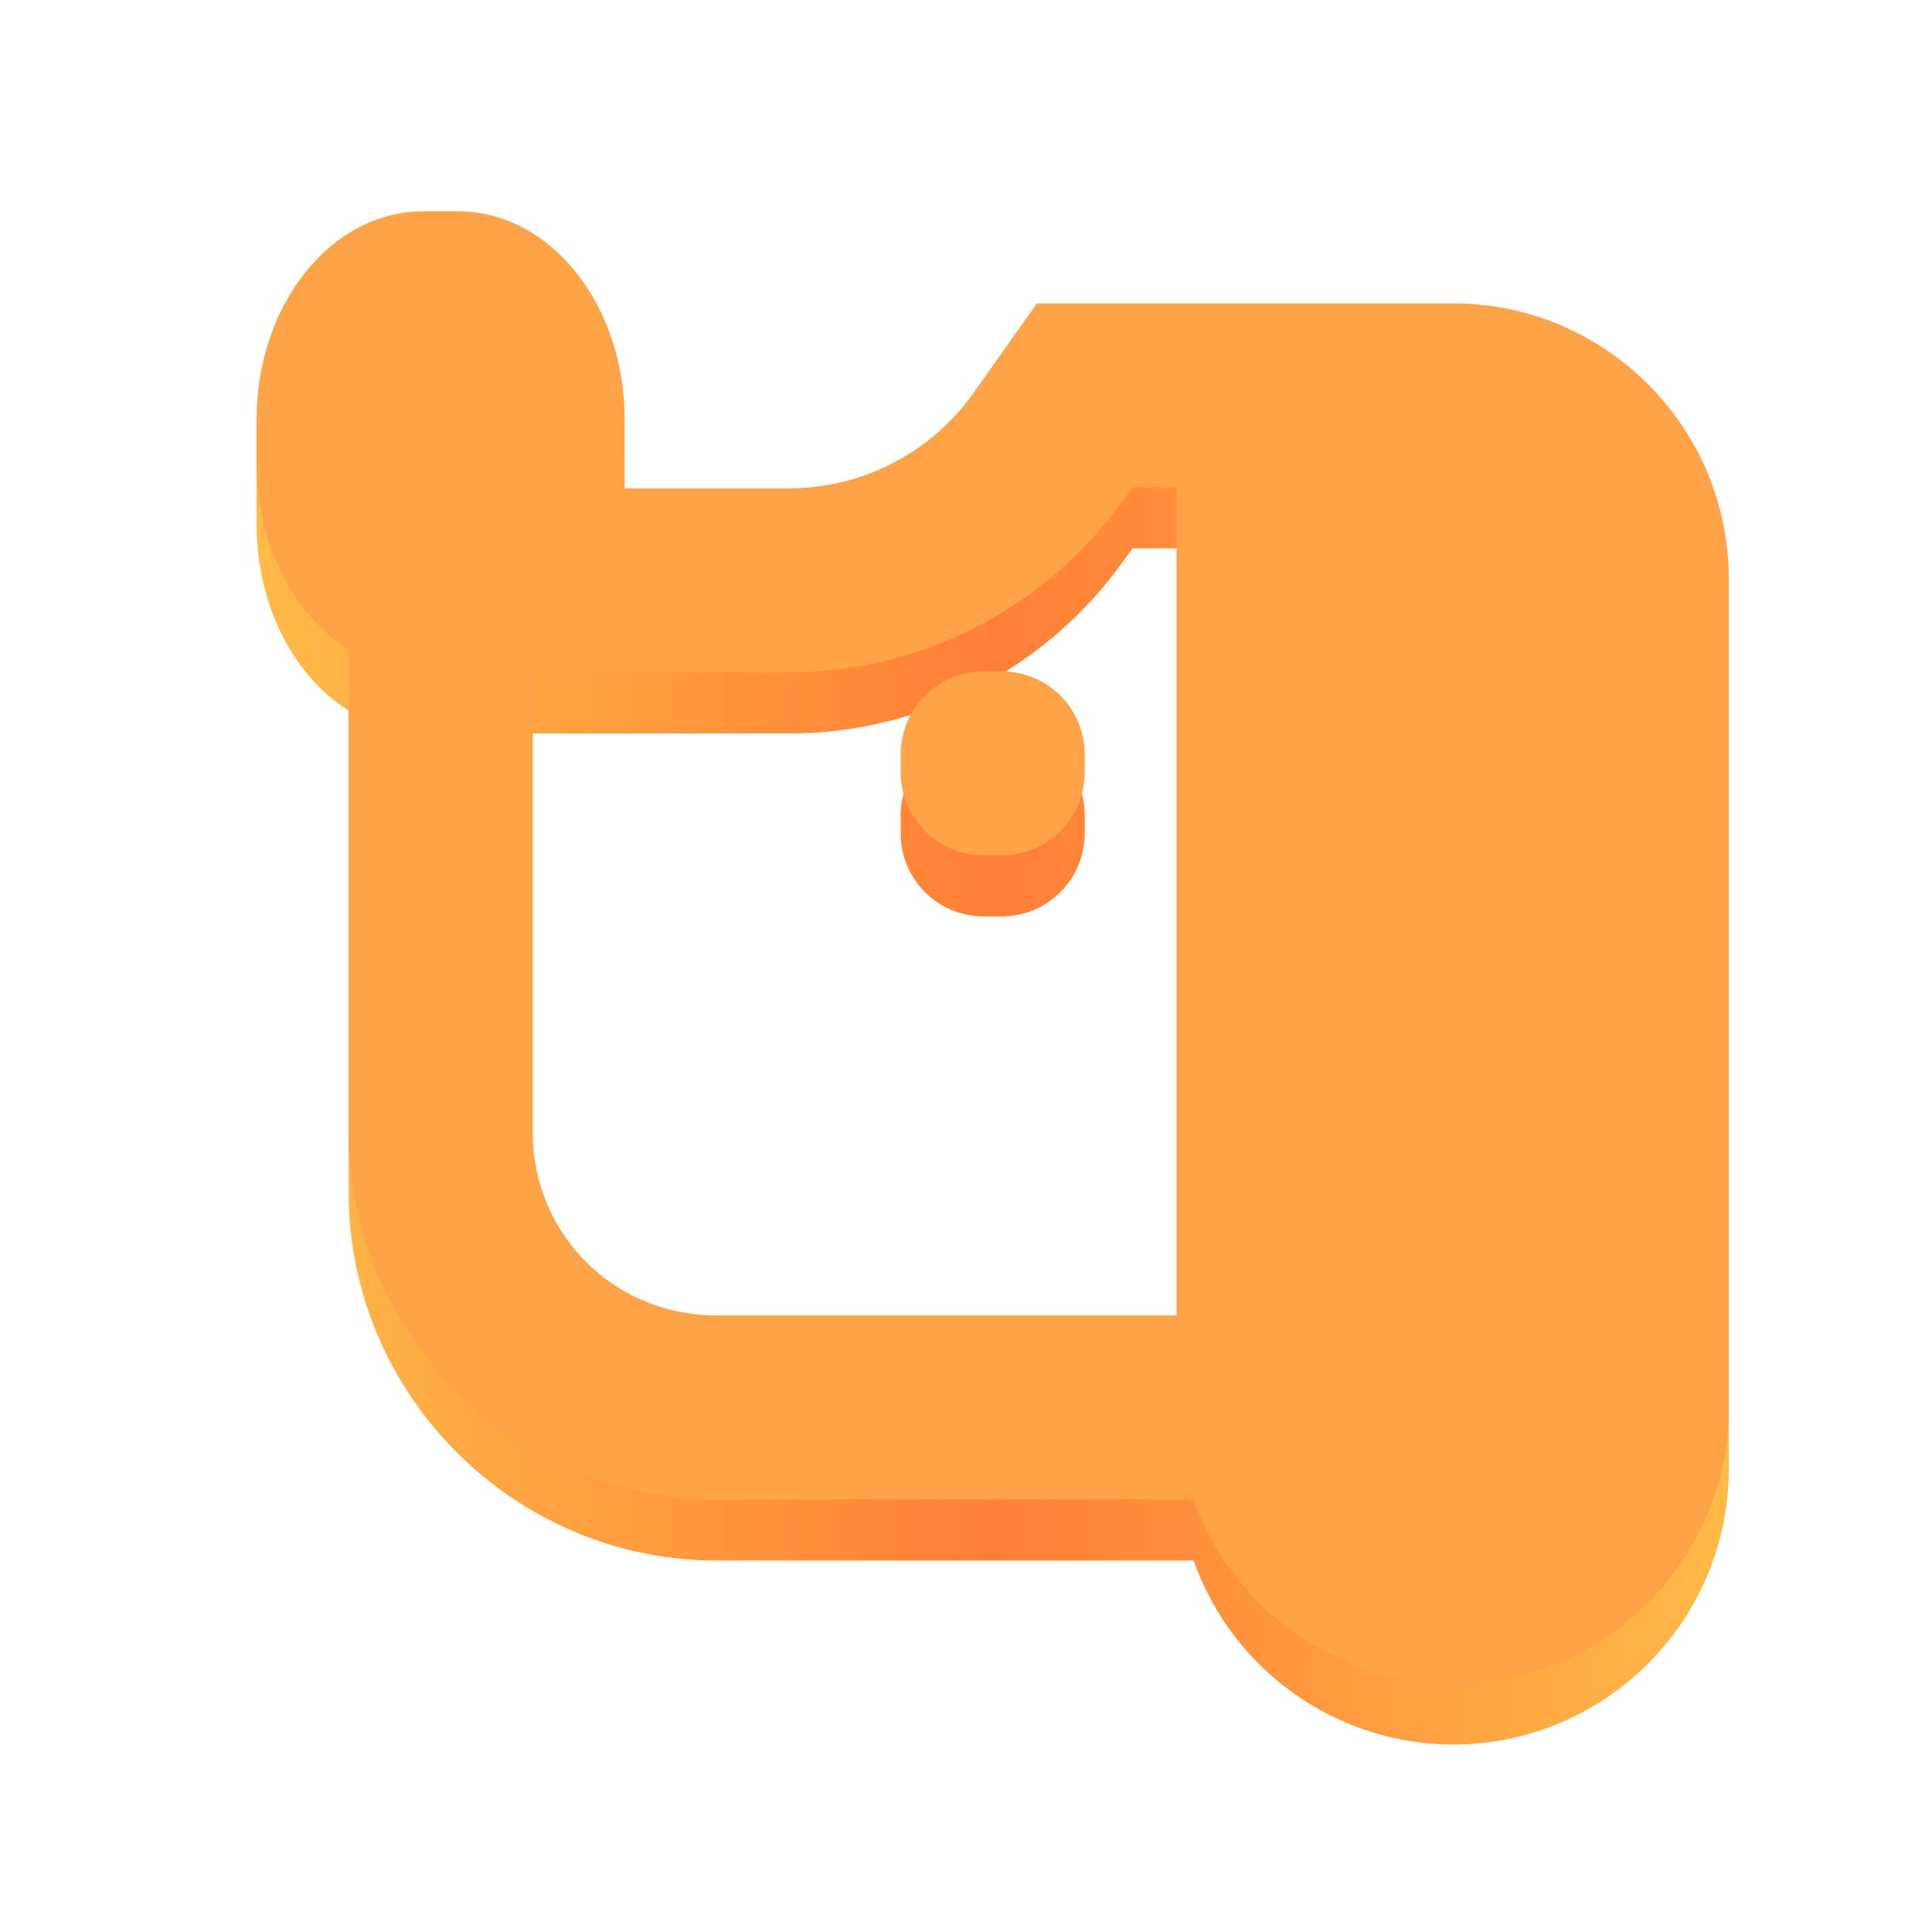
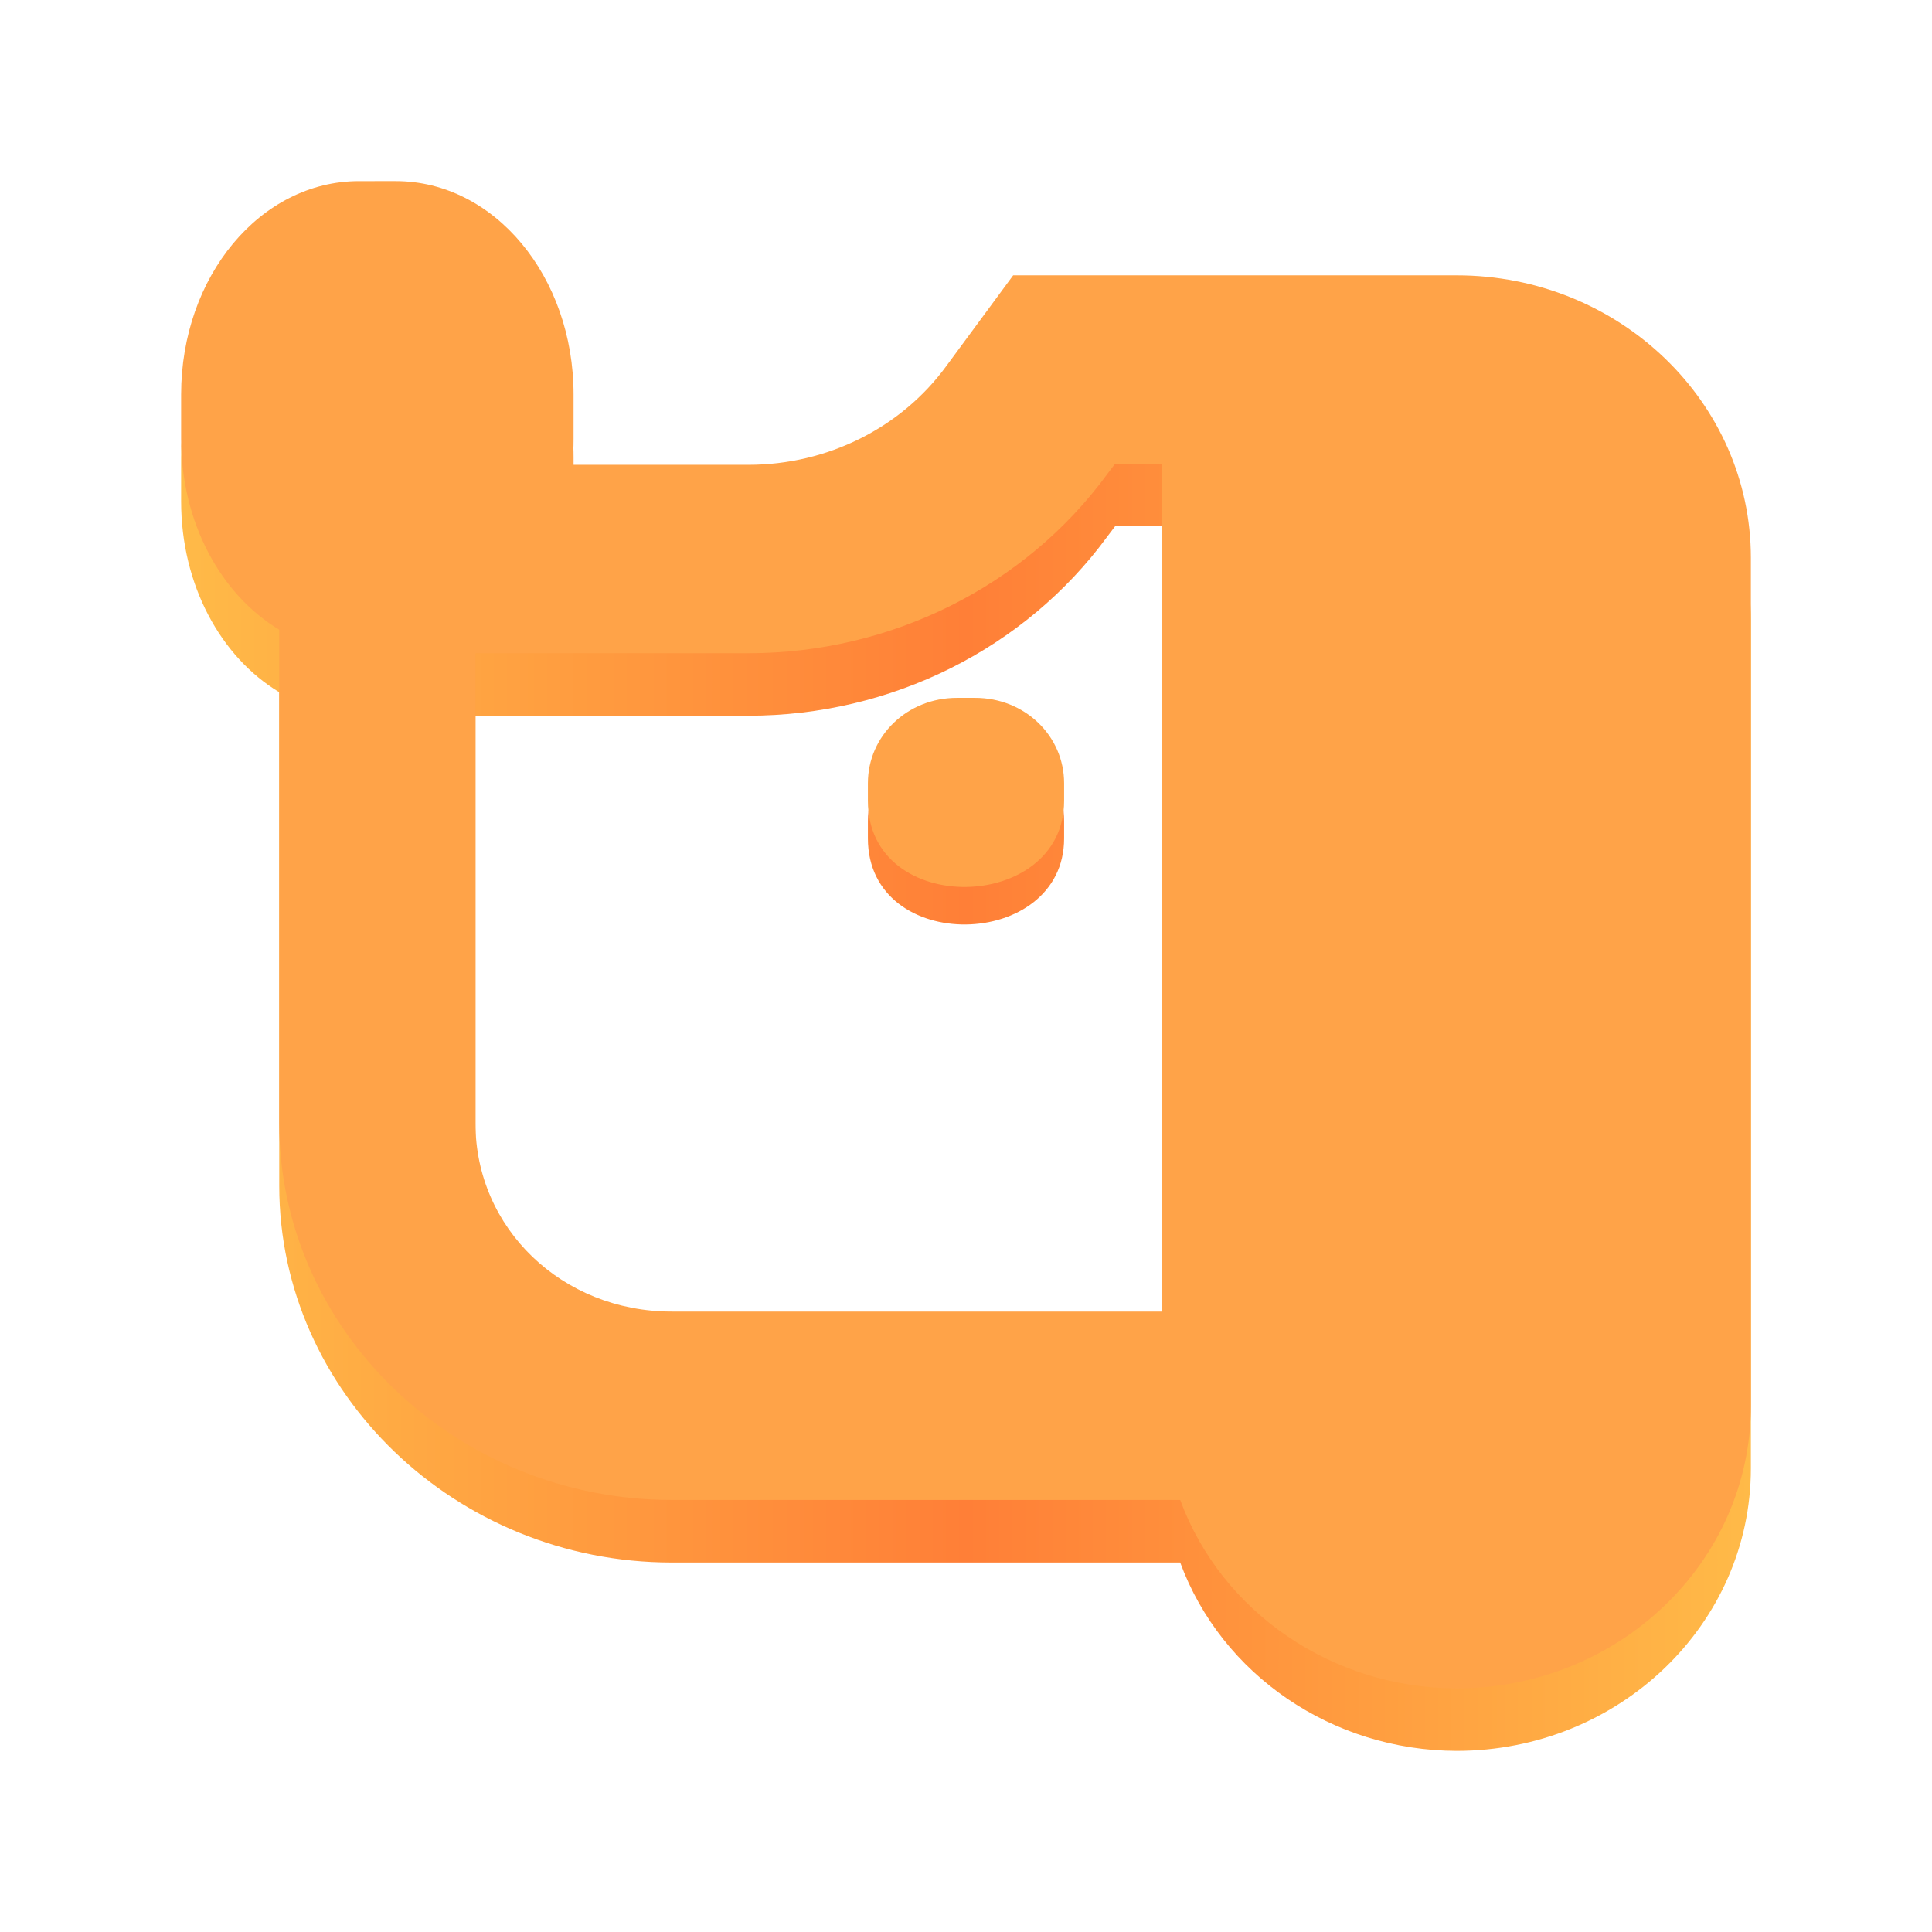
<svg xmlns="http://www.w3.org/2000/svg" height="128px" viewBox="0 0 128 128" width="128px">
-   <linearGradient id="a" gradientUnits="userSpaceOnUse" x1="17" x2="114.538" y1="66.814" y2="66.814">
+   <linearGradient id="a" gradientTransform="matrix(1.10574 0 0 1.061715 -6.797576 -181.3384)" gradientUnits="userSpaceOnUse" x1="17" x2="111.055" y1="233.027" y2="233.027">
    <stop offset="0" stop-color="#ffba48" />
    <stop offset="0.5" stop-color="#ff7f37" />
    <stop offset="1" stop-color="#ffba48" />
  </linearGradient>
-   <path d="m 28.051 18.043 c -6.121 0 -11.051 6.168 -11.051 13.812 v 2.859 c 0 5.43 2.477 10.094 6.098 12.359 v 31.93 c 0 13.41 10.977 24.387 24.383 24.387 h 31.602 c 2.57 7.285 9.453 12.168 17.168 12.191 c 10.098 0 18.289 -8.191 18.289 -18.289 v -54.863 c 0 -10.098 -8.191 -18.289 -18.289 -18.289 h -27.551 l -4.145 5.859 c -2.809 4.023 -7.406 6.406 -12.312 6.406 h -10.93 c 0.051 -0.574 0.074 -1.121 0.074 -1.691 v -2.859 c 0 -7.645 -4.93 -13.812 -11.051 -13.812 z m 46.98 18.289 h 2.93 v 54.867 h -30.48 c -6.809 0 -12.191 -5.383 -12.191 -12.195 v -30.406 h 16.953 c 8.859 0 17.172 -4.312 22.289 -11.574 z m -9.832 12.191 c -3.074 0 -5.527 2.453 -5.527 5.527 v 1.141 c 0 3.074 2.453 5.527 5.527 5.527 h 1.141 c 3.074 0 5.527 -2.453 5.527 -5.527 v -1.141 c 0 -3.074 -2.453 -5.527 -5.527 -5.527 z m 0 0" fill="url(#a)" />
-   <path d="m 28.051 14 c -6.121 0 -11.051 6.168 -11.051 13.812 v 2.855 c 0 5.43 2.477 10.098 6.098 12.359 v 31.934 c 0 13.406 10.977 24.387 24.383 24.387 h 31.602 c 2.57 7.285 9.453 12.168 17.168 12.191 c 10.098 0 18.289 -8.191 18.289 -18.289 v -54.867 c 0 -10.094 -8.191 -18.285 -18.289 -18.285 h -27.551 l -4.145 5.855 c -2.809 4.023 -7.406 6.406 -12.312 6.406 h -10.93 c 0.051 -0.57 0.074 -1.117 0.074 -1.691 v -2.855 c 0 -7.645 -4.93 -13.812 -11.051 -13.812 z m 46.98 18.289 h 2.93 v 54.863 h -30.48 c -6.809 0 -12.191 -5.379 -12.191 -12.191 v -30.41 h 16.953 c 8.859 0 17.172 -4.309 22.289 -11.57 z m -9.832 12.191 c -3.074 0 -5.527 2.453 -5.527 5.523 v 1.145 c 0 3.07 2.453 5.523 5.527 5.523 h 1.141 c 3.074 0 5.527 -2.453 5.527 -5.523 v -1.145 c 0 -3.07 -2.453 -5.523 -5.527 -5.523 z m 0 0" fill="#ffa348" />
+   <path d="m 23.781 16.141 c -6.527 0 -11.781 6.312 -11.781 14.141 v 2.926 c 0 5.559 2.641 10.336 6.5 12.652 v 32.695 c 0 13.723 11.703 24.965 26 24.965 h 33.691 c 2.746 7.457 10.082 12.457 18.309 12.48 c 10.766 0 19.5 -8.387 19.5 -18.723 v -56.172 c 0 -10.336 -8.734 -18.723 -19.5 -18.723 h -29.375 l -4.418 5.996 c -3 4.121 -7.898 6.559 -13.129 6.559 h -11.652 c 0.051 -0.586 0.074 -1.145 0.074 -1.73 v -2.926 c 0 -7.828 -5.254 -14.141 -11.781 -14.141 z m 50.098 18.723 h 3.121 v 56.172 h -32.5 c -7.262 0 -13 -5.508 -13 -12.48 v -31.137 h 18.078 c 9.445 0 18.309 -4.41 23.766 -11.848 z m -10.488 13.828 c -3.277 0 -5.891 2.539 -5.891 5.684 v 1.168 c 0 7.762 13 7.453 13 0 v -1.168 c 0 -3.145 -2.613 -5.684 -5.891 -5.684 z m 0 0" fill="url(#a)" />
+   <path d="m 23.781 12 c -6.527 0 -11.781 6.312 -11.781 14.141 v 2.926 c 0 5.559 2.641 10.336 6.5 12.652 v 32.691 c 0 13.727 11.703 24.965 26 24.965 h 33.691 c 2.746 7.461 10.082 12.461 18.309 12.484 c 10.766 0 19.5 -8.387 19.5 -18.723 v -56.172 c 0 -10.336 -8.734 -18.723 -19.5 -18.723 h -29.375 l -4.418 5.996 c -3 4.121 -7.898 6.559 -13.129 6.559 h -11.652 c 0.051 -0.586 0.074 -1.145 0.074 -1.73 v -2.926 c 0 -7.828 -5.254 -14.141 -11.781 -14.141 z m 50.098 18.723 h 3.121 v 56.172 h -32.5 c -7.262 0 -13 -5.512 -13 -12.484 v -31.133 h 18.078 c 9.445 0 18.309 -4.41 23.766 -11.848 z m -10.488 15.512 c -3.277 0 -5.891 2.512 -5.891 5.656 v 1.168 c 0 7.762 13 7.453 13 0 v -1.168 c 0 -3.145 -2.613 -5.656 -5.891 -5.656 z m 0 0" fill="#ffa348" />
</svg>
